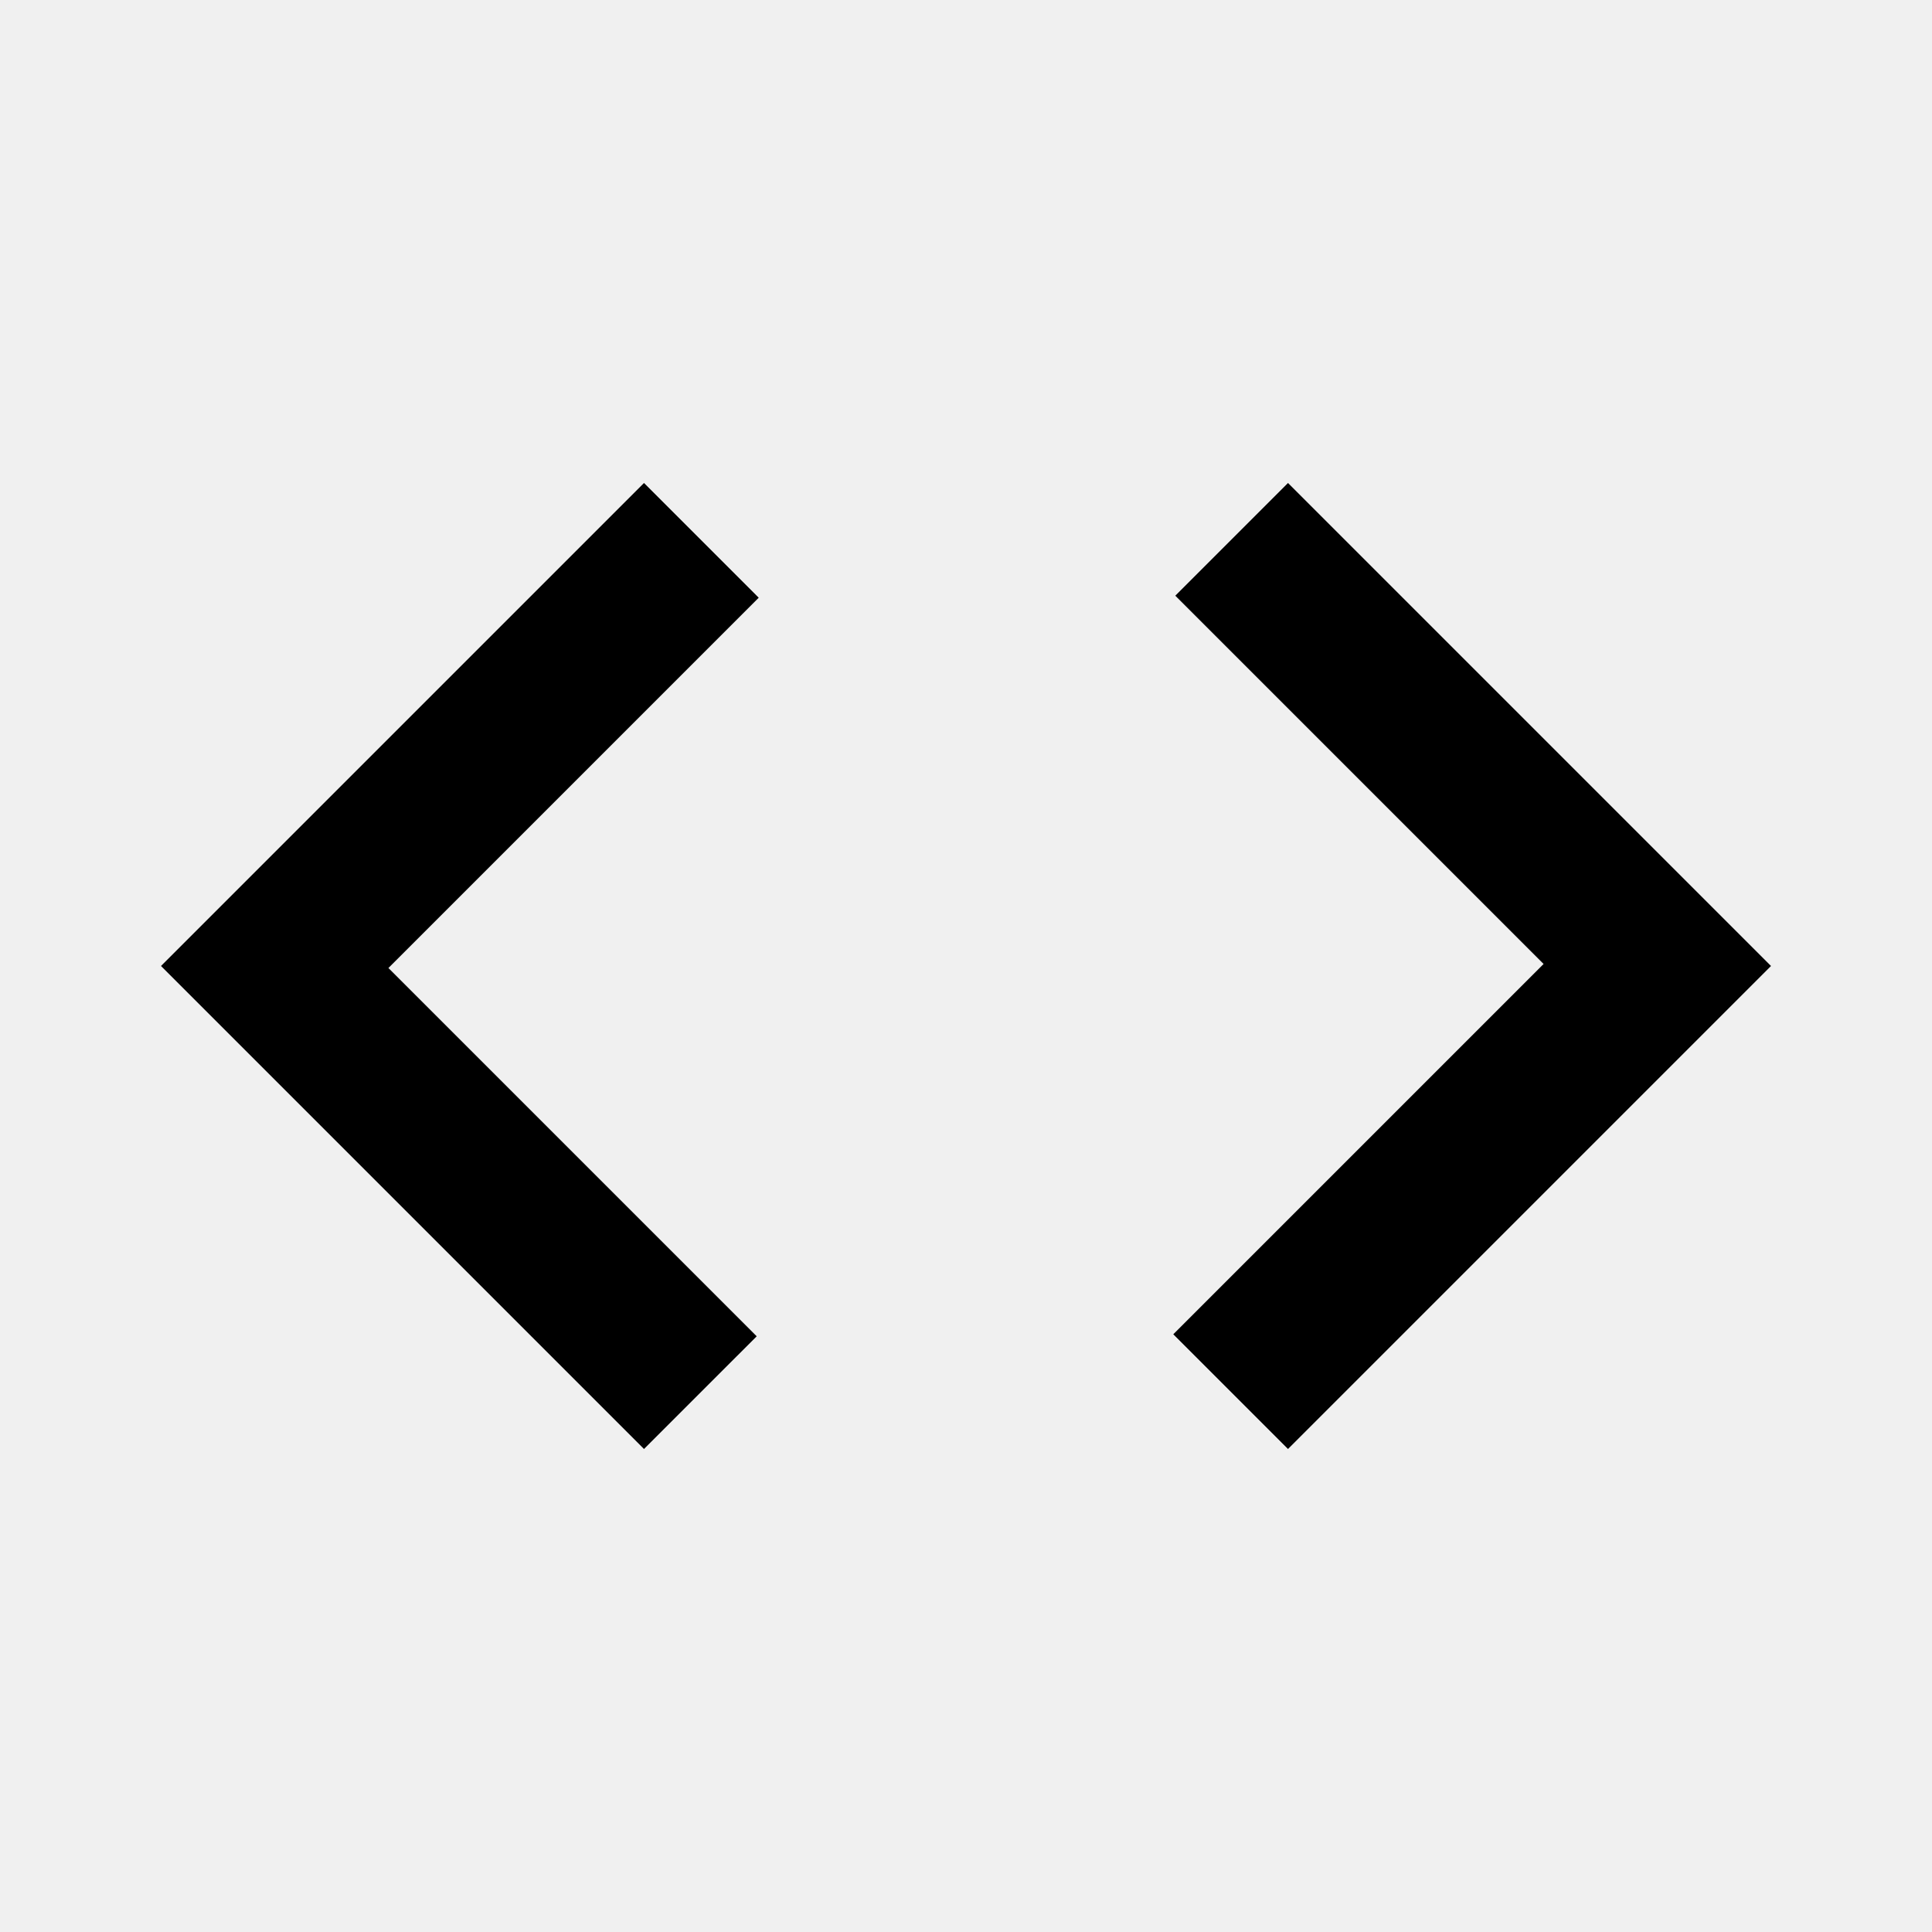
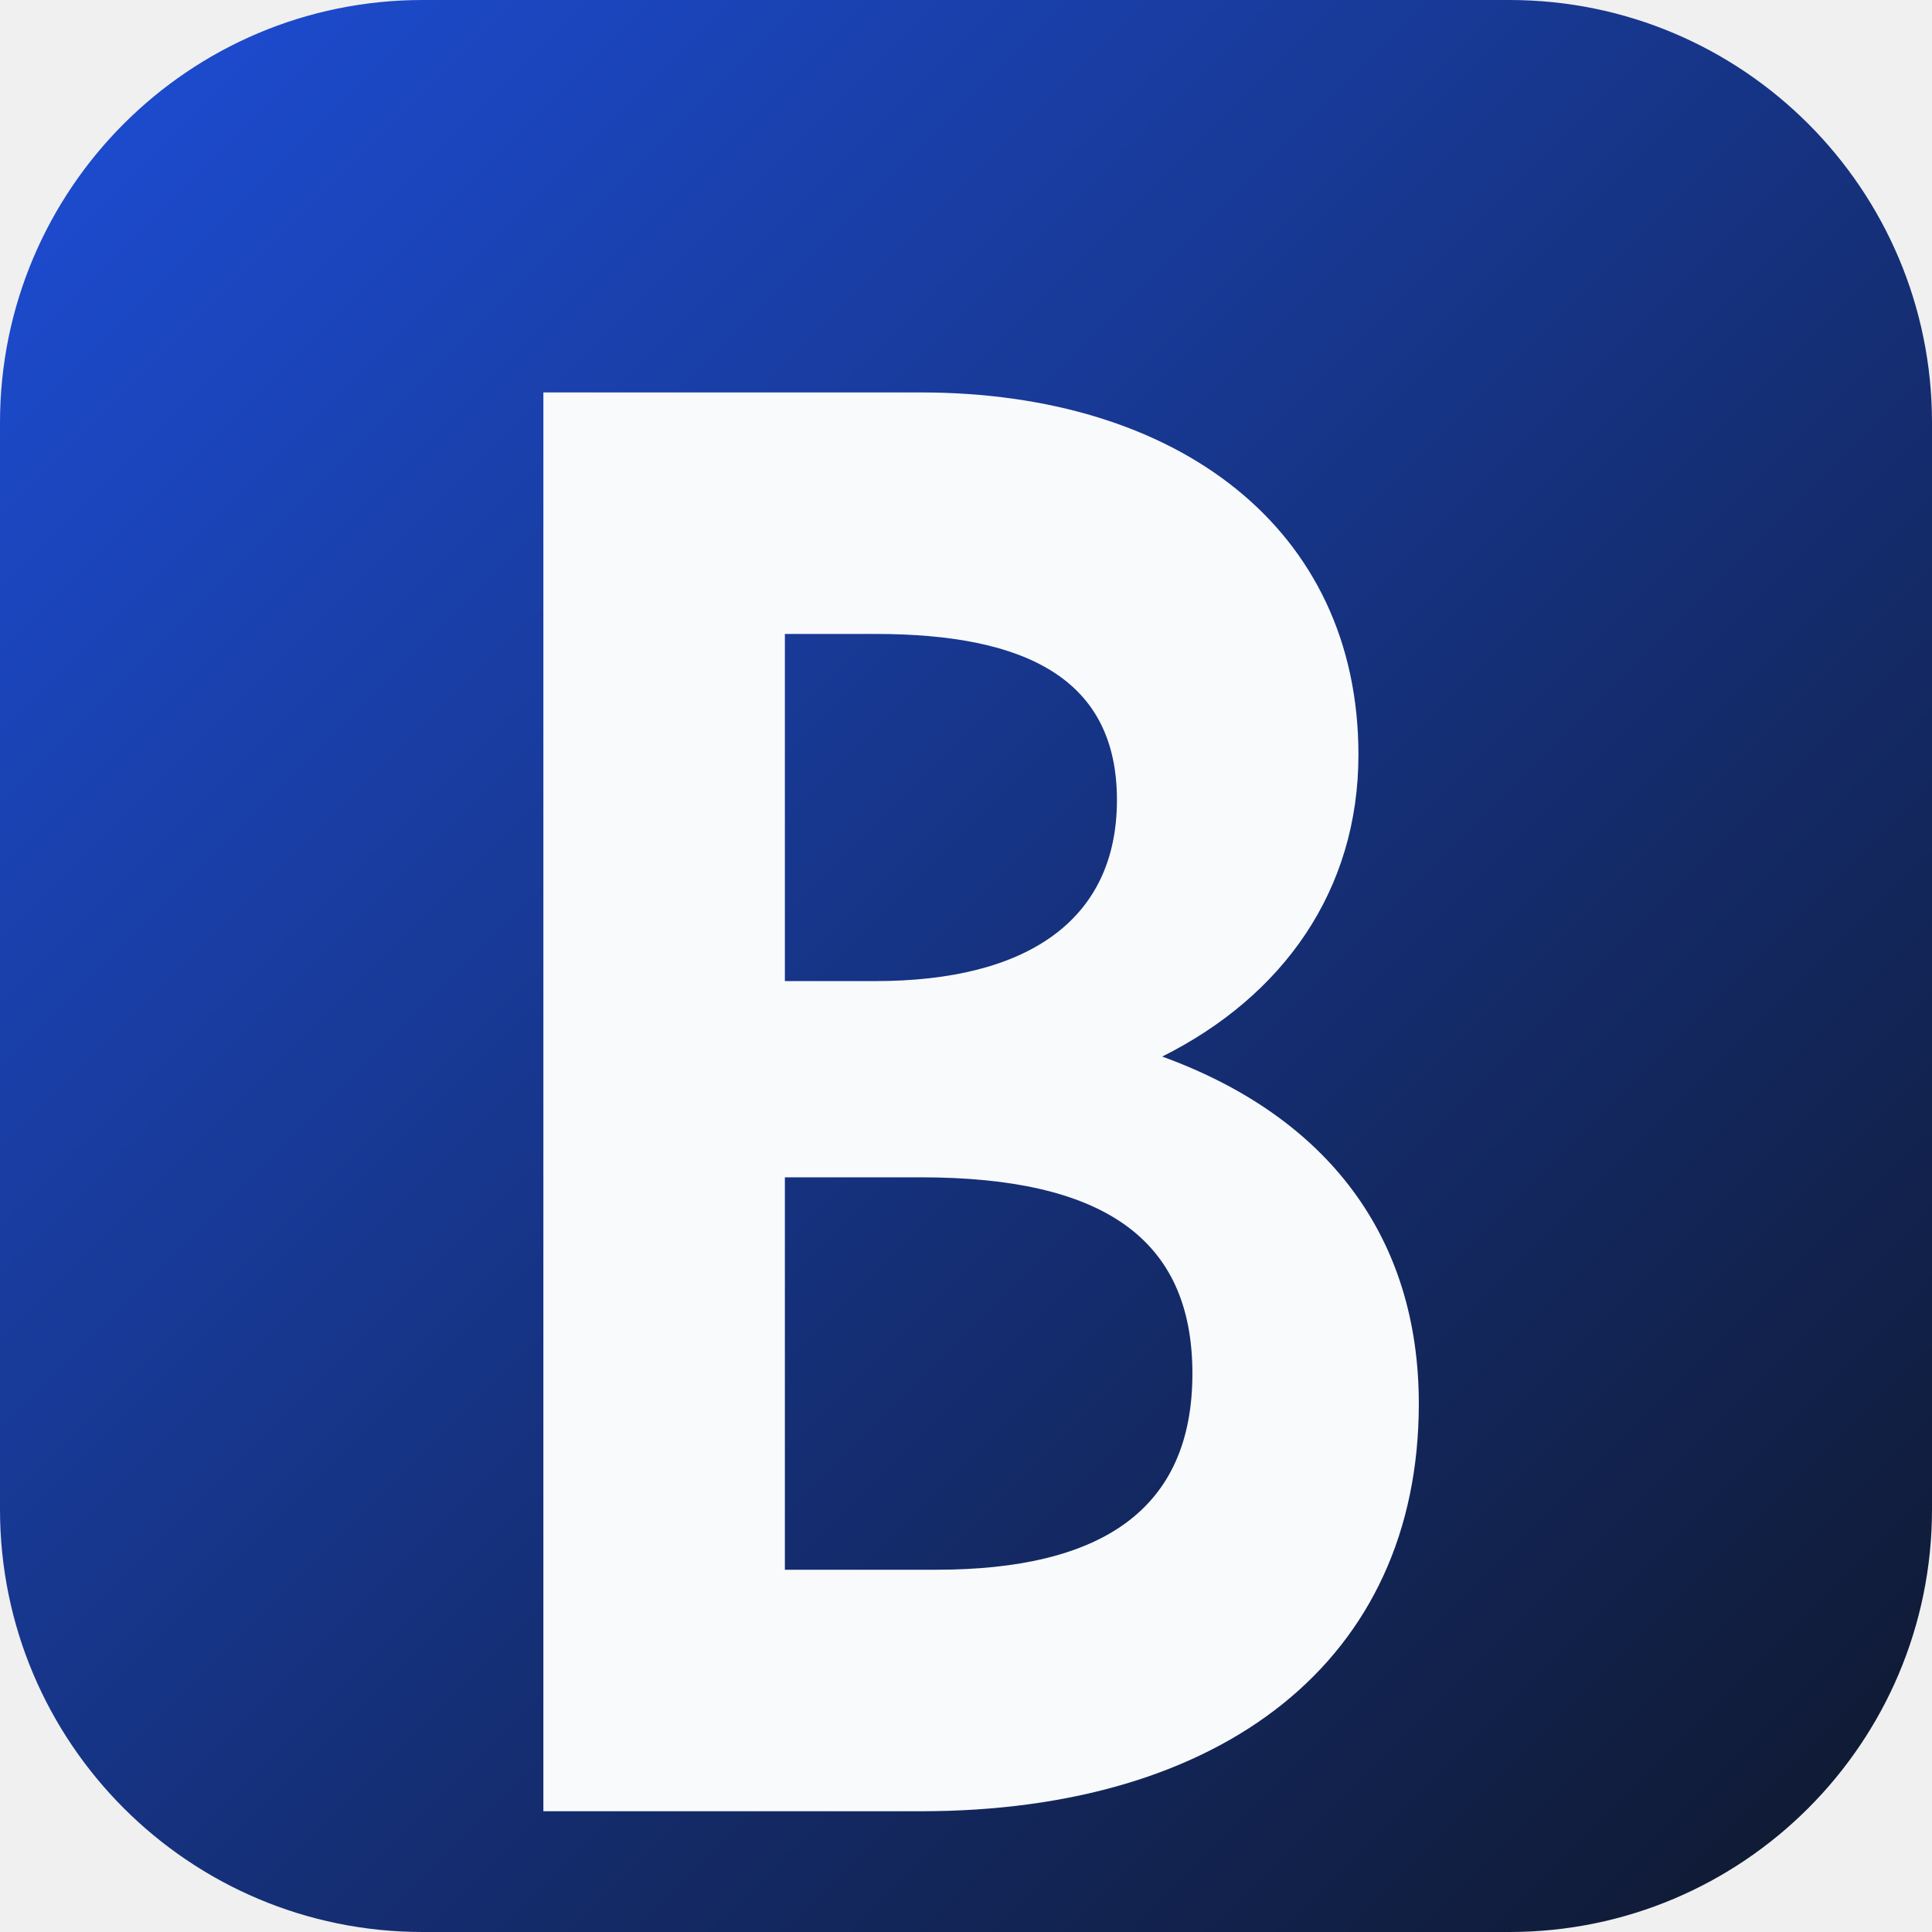
- <svg xmlns="http://www.w3.org/2000/svg" width="32" height="32" viewBox="0 0 24 24">
-   <style>path{fill:#000;}@media(prefers-color-scheme:dark){path{fill:#fff;}}</style>
-   <path d="m8 18l-6-6l6-6l1.425 1.425l-4.6 4.6L9.4 16.6zm8 0l-1.425-1.425l4.6-4.6L14.6 7.4L16 6l6 6z" />
+ <svg xmlns="http://www.w3.org/2000/svg" viewBox="0 0 128 128" role="img" aria-label="Blankke favicon">
+   <defs>
+     <linearGradient id="bg" x1="0%" y1="0%" x2="100%" y2="100%">
+       <stop offset="0%" stop-color="#1d4ed8" />
+       <stop offset="100%" stop-color="#0f172a" />
+     </linearGradient>
+   </defs>
+   <rect width="128" height="128" rx="28" fill="url(#bg)" />
+   <path fill="#f8fafc" d="M36 26h25c17 0 29 9 29 24 0 9-5 16-13 20 11 4 17 12 17 23 0 17-13 27-33 27H36V26Zm22 39c10 0 16-4 16-12 0-8-6-11-16-11H52v23h6Zm4 39c11 0 17-4 17-13 0-9-6-13-18-13H52v26h10Z" />
</svg>
